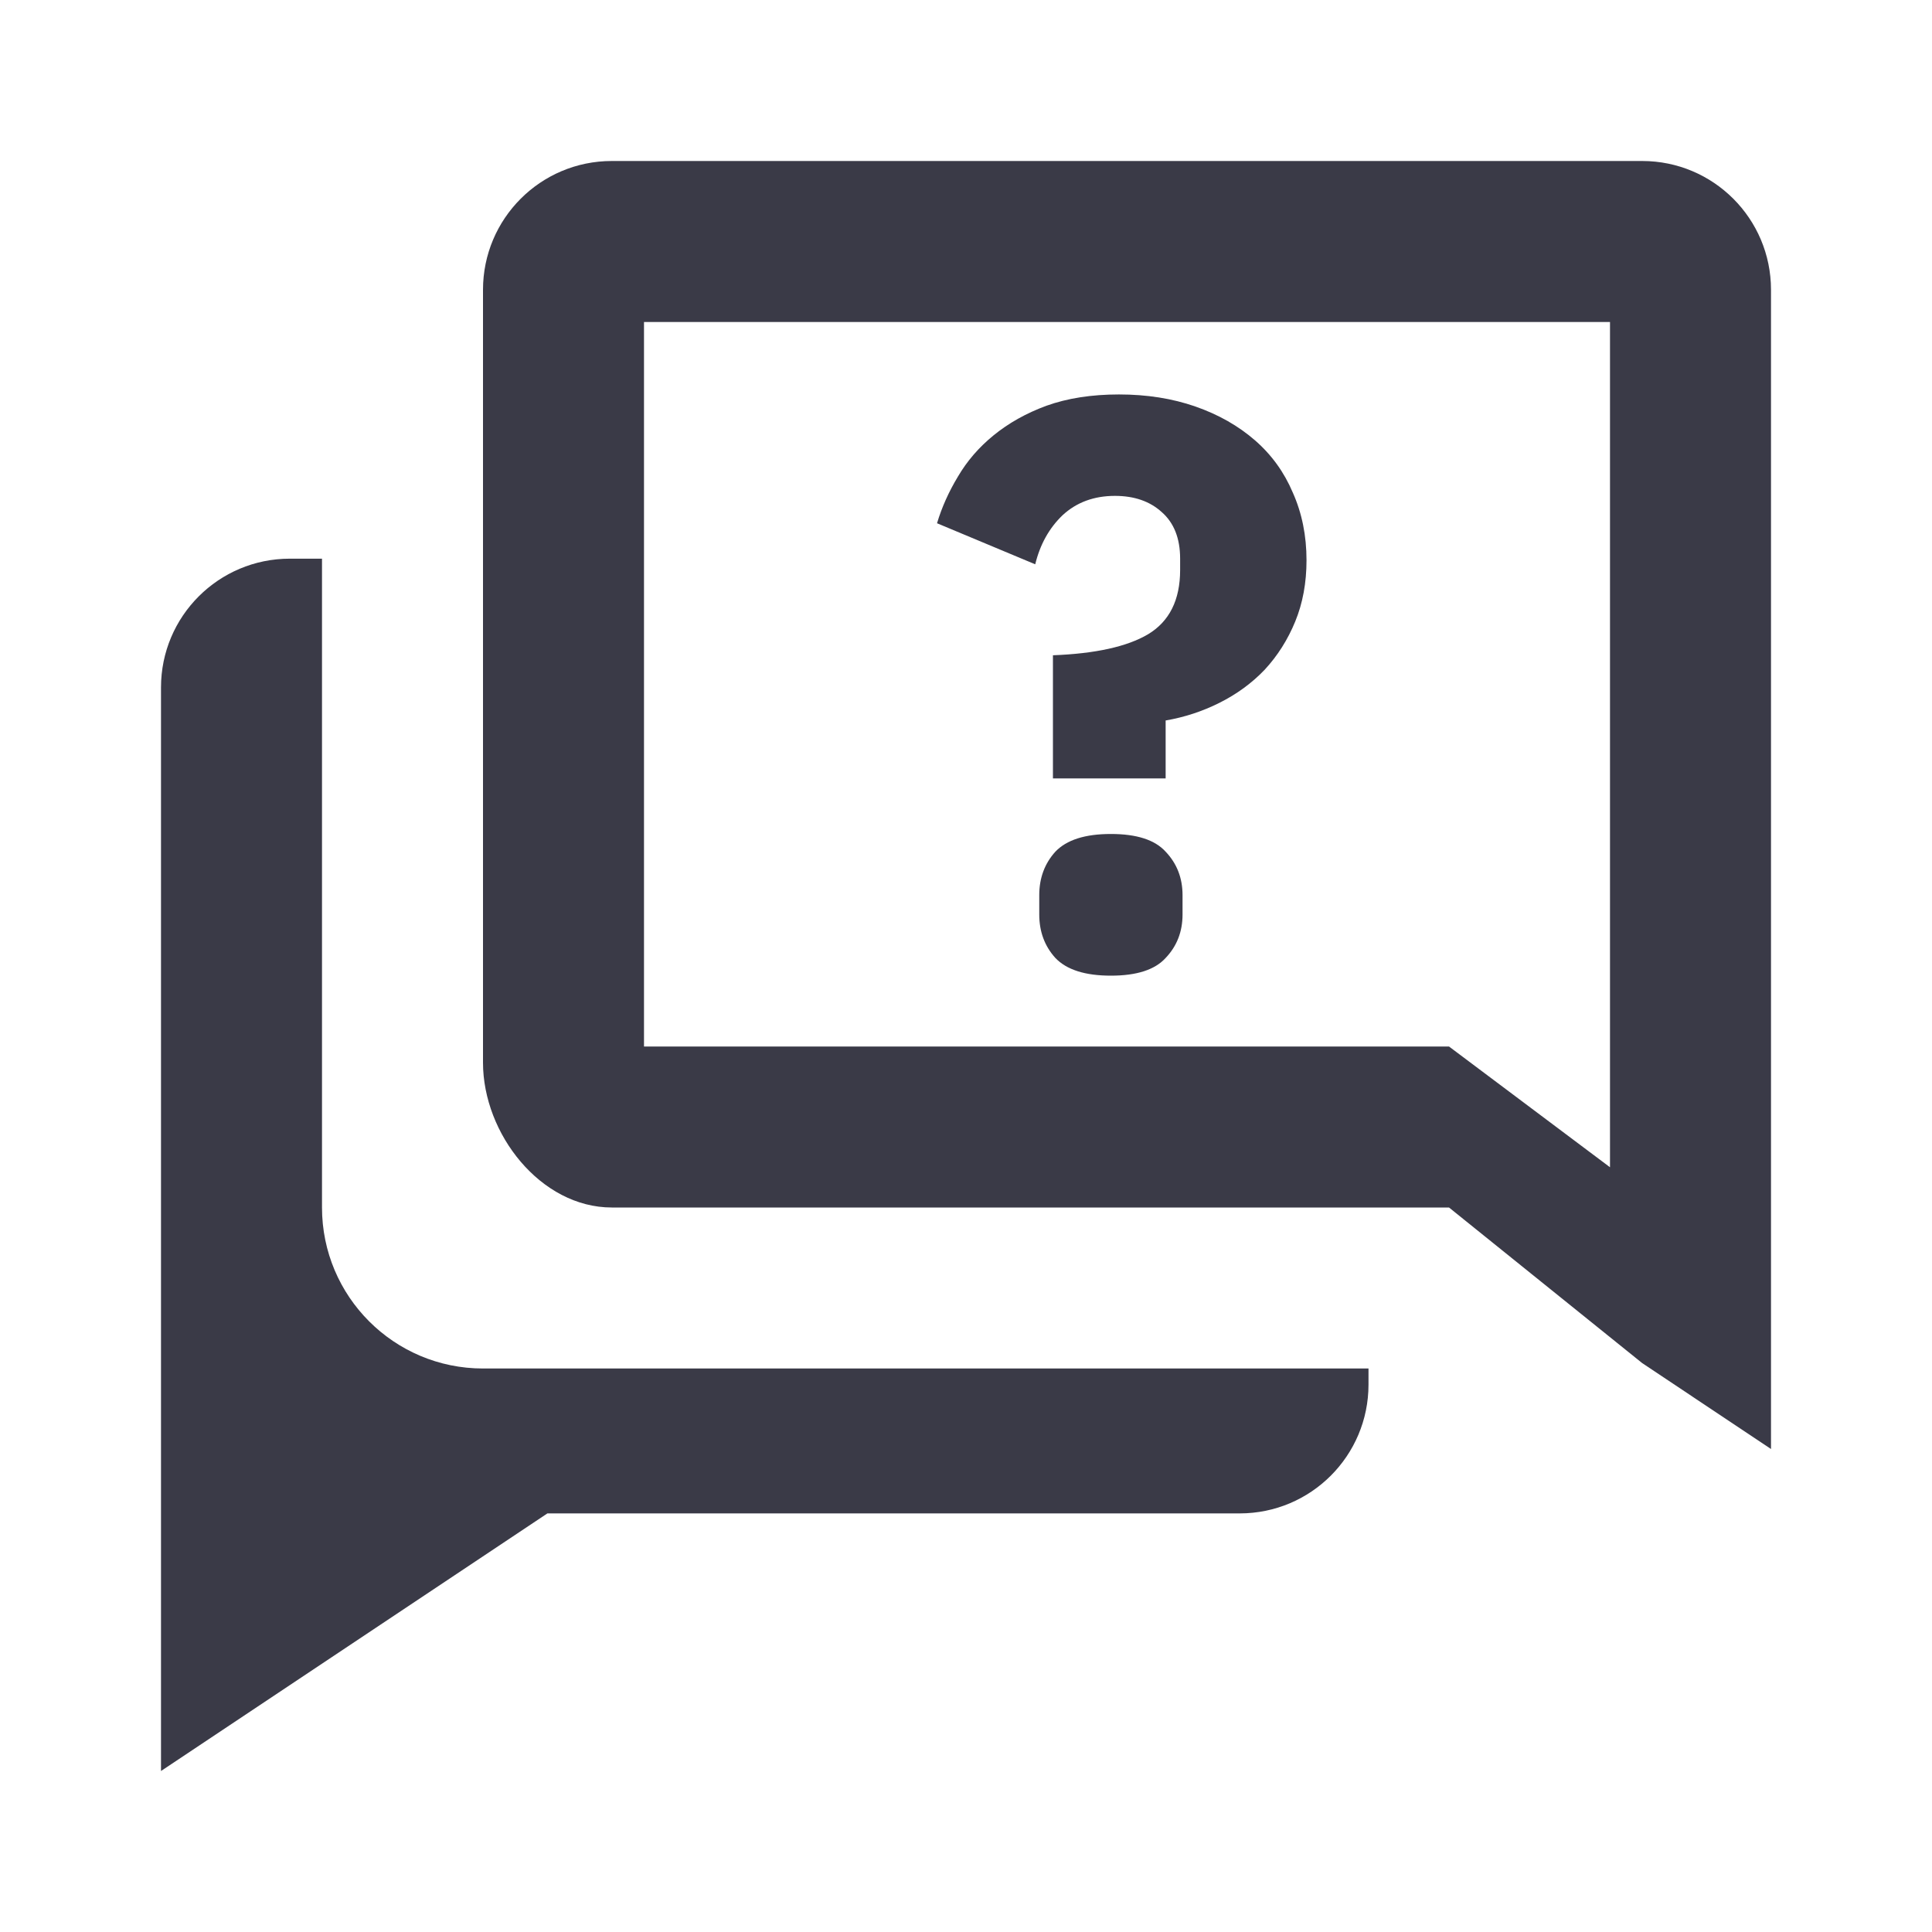
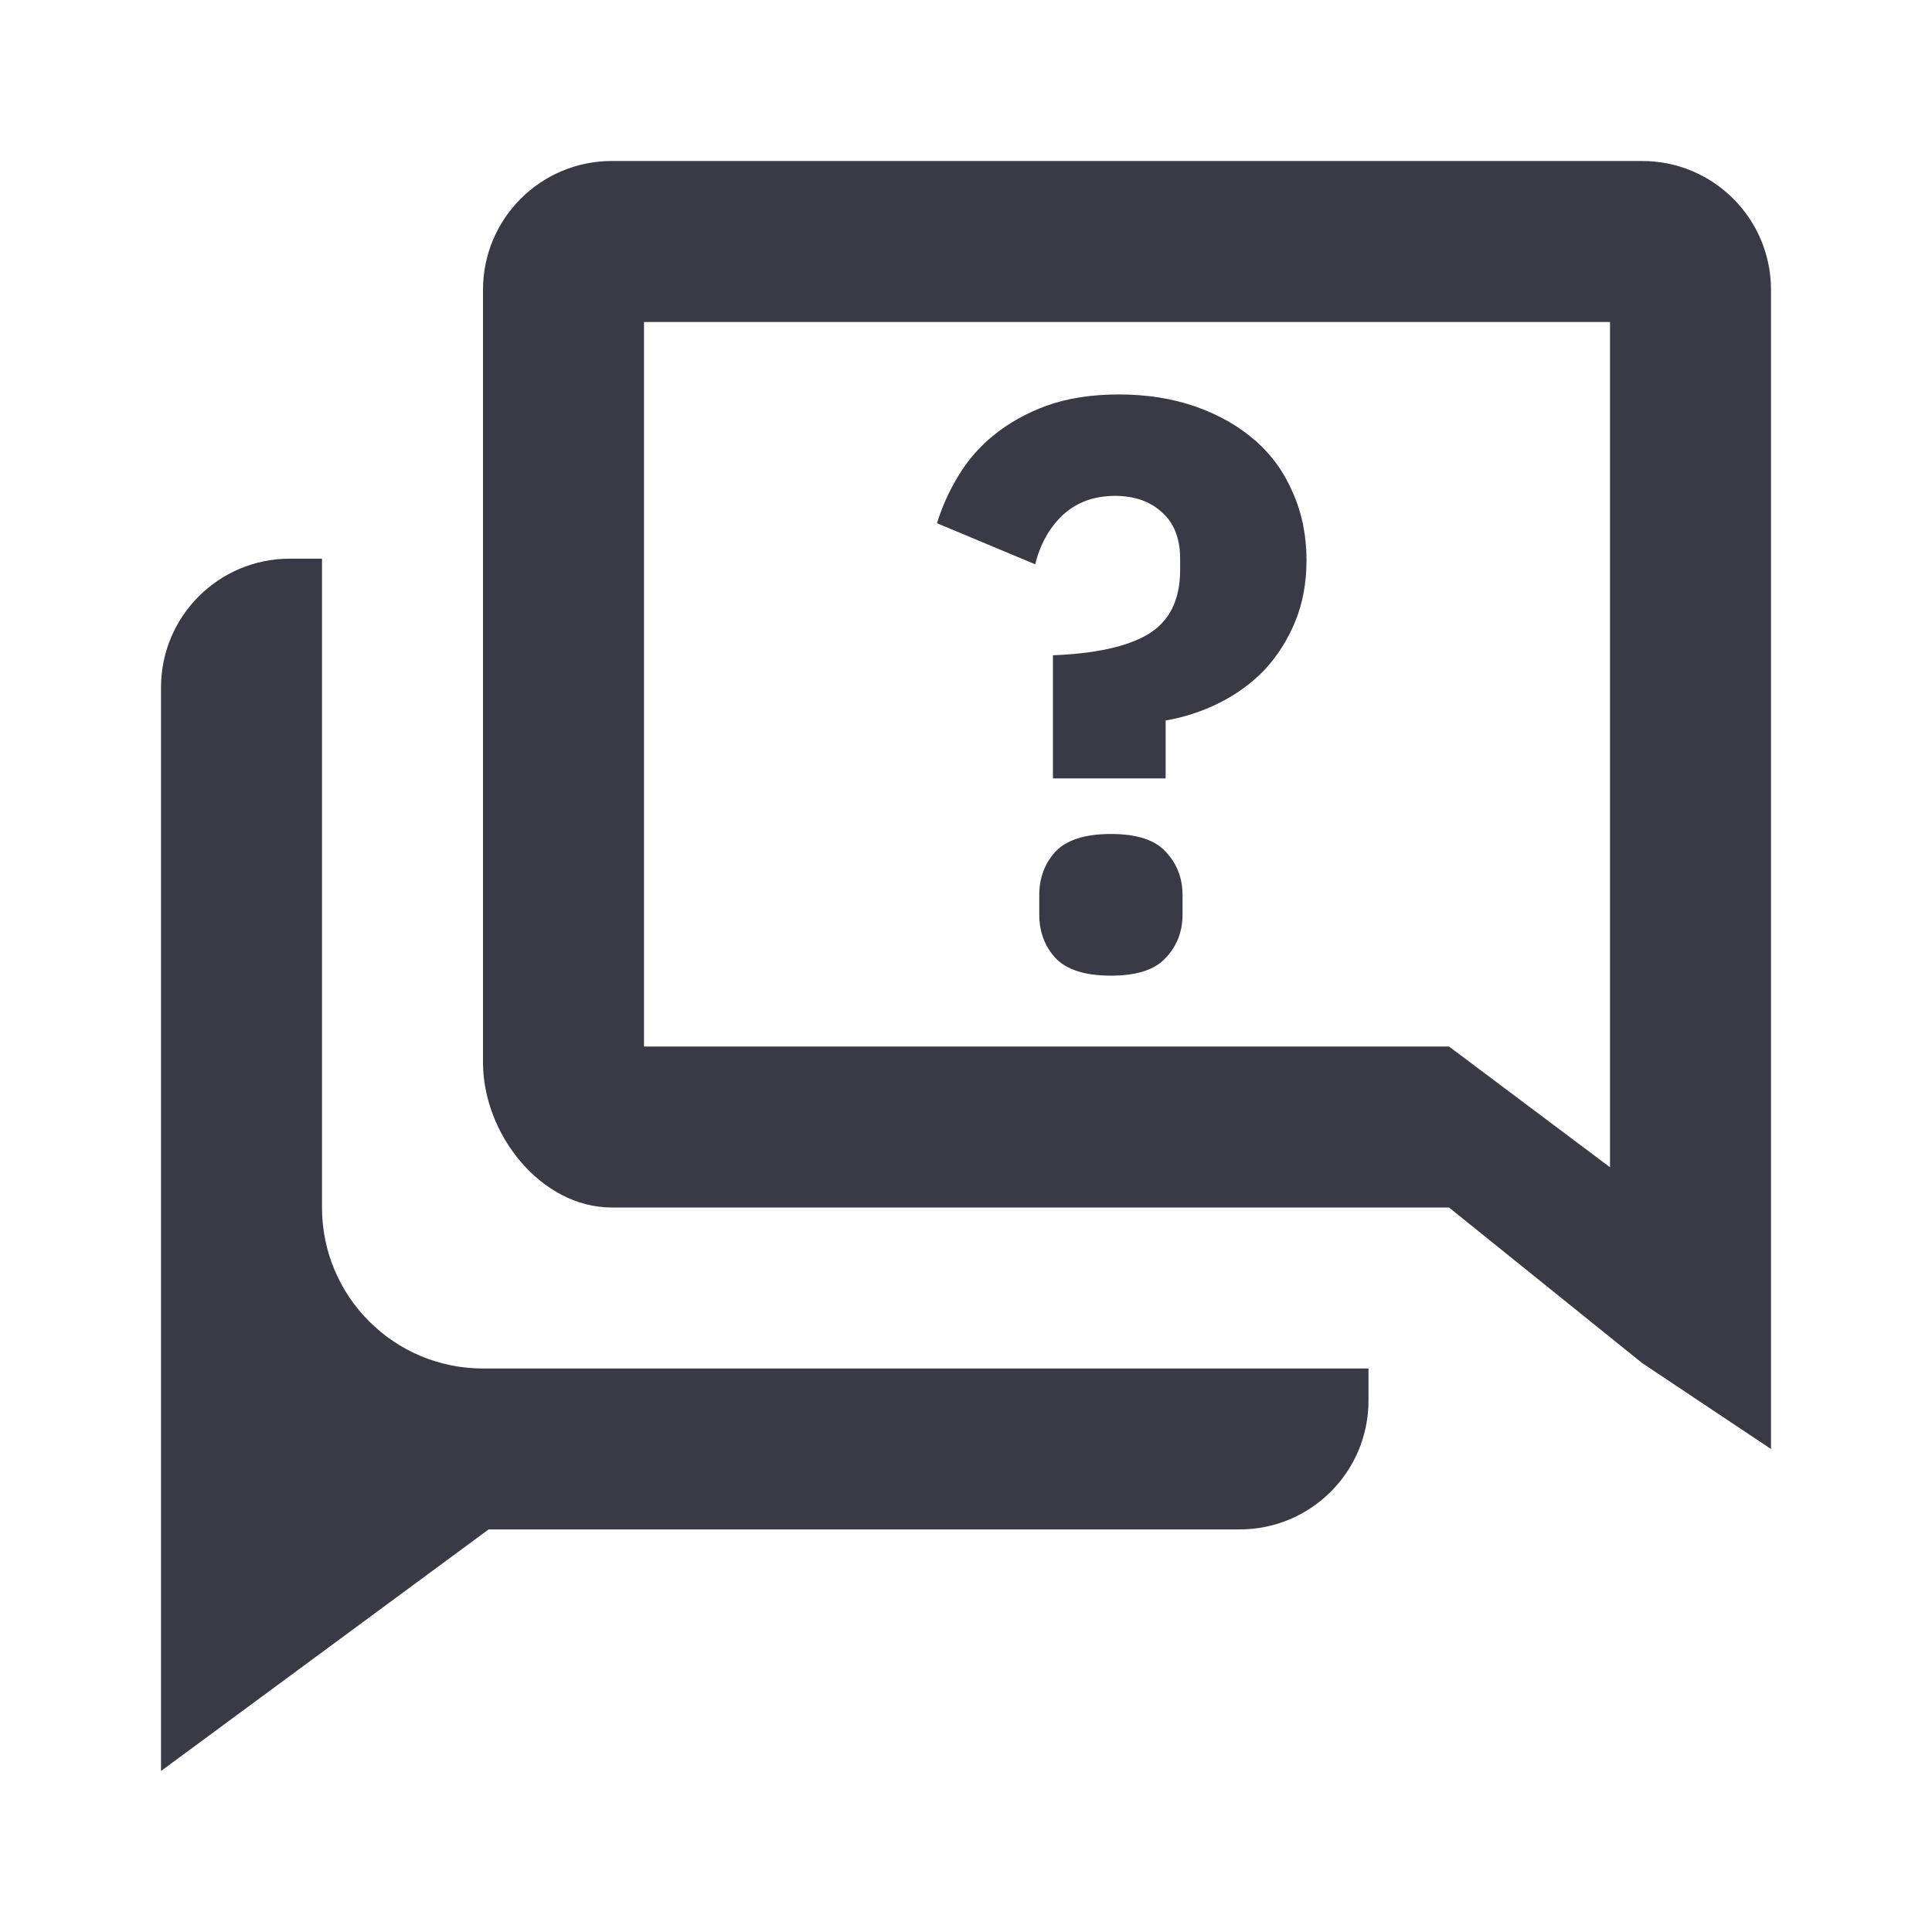
<svg xmlns="http://www.w3.org/2000/svg" width="24" height="24" viewBox="0 0 24 24" fill="none">
  <path d="M13.08 9.67V8.14C13.607 8.12 14 8.033 14.26 7.88C14.527 7.72 14.66 7.453 14.66 7.08V6.94C14.66 6.687 14.583 6.493 14.43 6.36C14.283 6.227 14.09 6.16 13.85 6.16C13.59 6.16 13.373 6.24 13.2 6.4C13.033 6.56 12.92 6.763 12.86 7.01L11.64 6.5C11.7 6.3 11.787 6.107 11.9 5.92C12.013 5.727 12.16 5.557 12.34 5.41C12.527 5.257 12.747 5.133 13 5.04C13.26 4.947 13.56 4.9 13.9 4.9C14.247 4.9 14.563 4.95 14.85 5.05C15.137 5.15 15.383 5.29 15.59 5.47C15.797 5.65 15.953 5.867 16.06 6.12C16.173 6.373 16.23 6.653 16.23 6.96C16.23 7.24 16.183 7.493 16.09 7.72C15.997 7.947 15.87 8.147 15.71 8.32C15.55 8.487 15.363 8.623 15.15 8.73C14.937 8.837 14.713 8.91 14.48 8.95V9.67H13.08Z" fill="#3A3A47" />
  <path d="M13.8 12.12C13.48 12.12 13.25 12.047 13.11 11.9C12.977 11.753 12.91 11.573 12.91 11.36V11.12C12.91 10.907 12.977 10.727 13.11 10.58C13.25 10.433 13.48 10.36 13.8 10.36C14.12 10.36 14.347 10.433 14.48 10.58C14.62 10.727 14.69 10.907 14.69 11.12V11.36C14.69 11.573 14.62 11.753 14.48 11.9C14.347 12.047 14.12 12.12 13.8 12.12Z" fill="#3A3A47" />
  <path fill-rule="evenodd" clip-rule="evenodd" d="M22 3.6C22 2.716 21.284 2 20.4 2H7.6C6.716 2 6 2.716 6 3.6V13.2C6 14.084 6.716 15 7.6 15H18L20.4 16.933L22 18V3.6ZM18 13L20 14.5V4H8V13H18Z" fill="#3A3A47" />
-   <path d="M4 6.94C4 6.94 4.484 6.94 3.6 6.94C2.716 6.94 2 7.656 2 8.54V22L6.8 18.8H15.4C16.284 18.8 17 18.084 17 17.2V17H6C4.895 17 4 16.105 4 15V6.94Z" fill="#3A3A47" />
+   <path d="M4 6.94C4 6.94 4.484 6.94 3.6 6.94C2.716 6.94 2 7.656 2 8.54V22L6.07 18.999H15.4C16.284 18.999 17 18.283 17 17.399V17H6C4.895 17 4 16.105 4 15V6.94Z" fill="#3A3A47" />
</svg>
